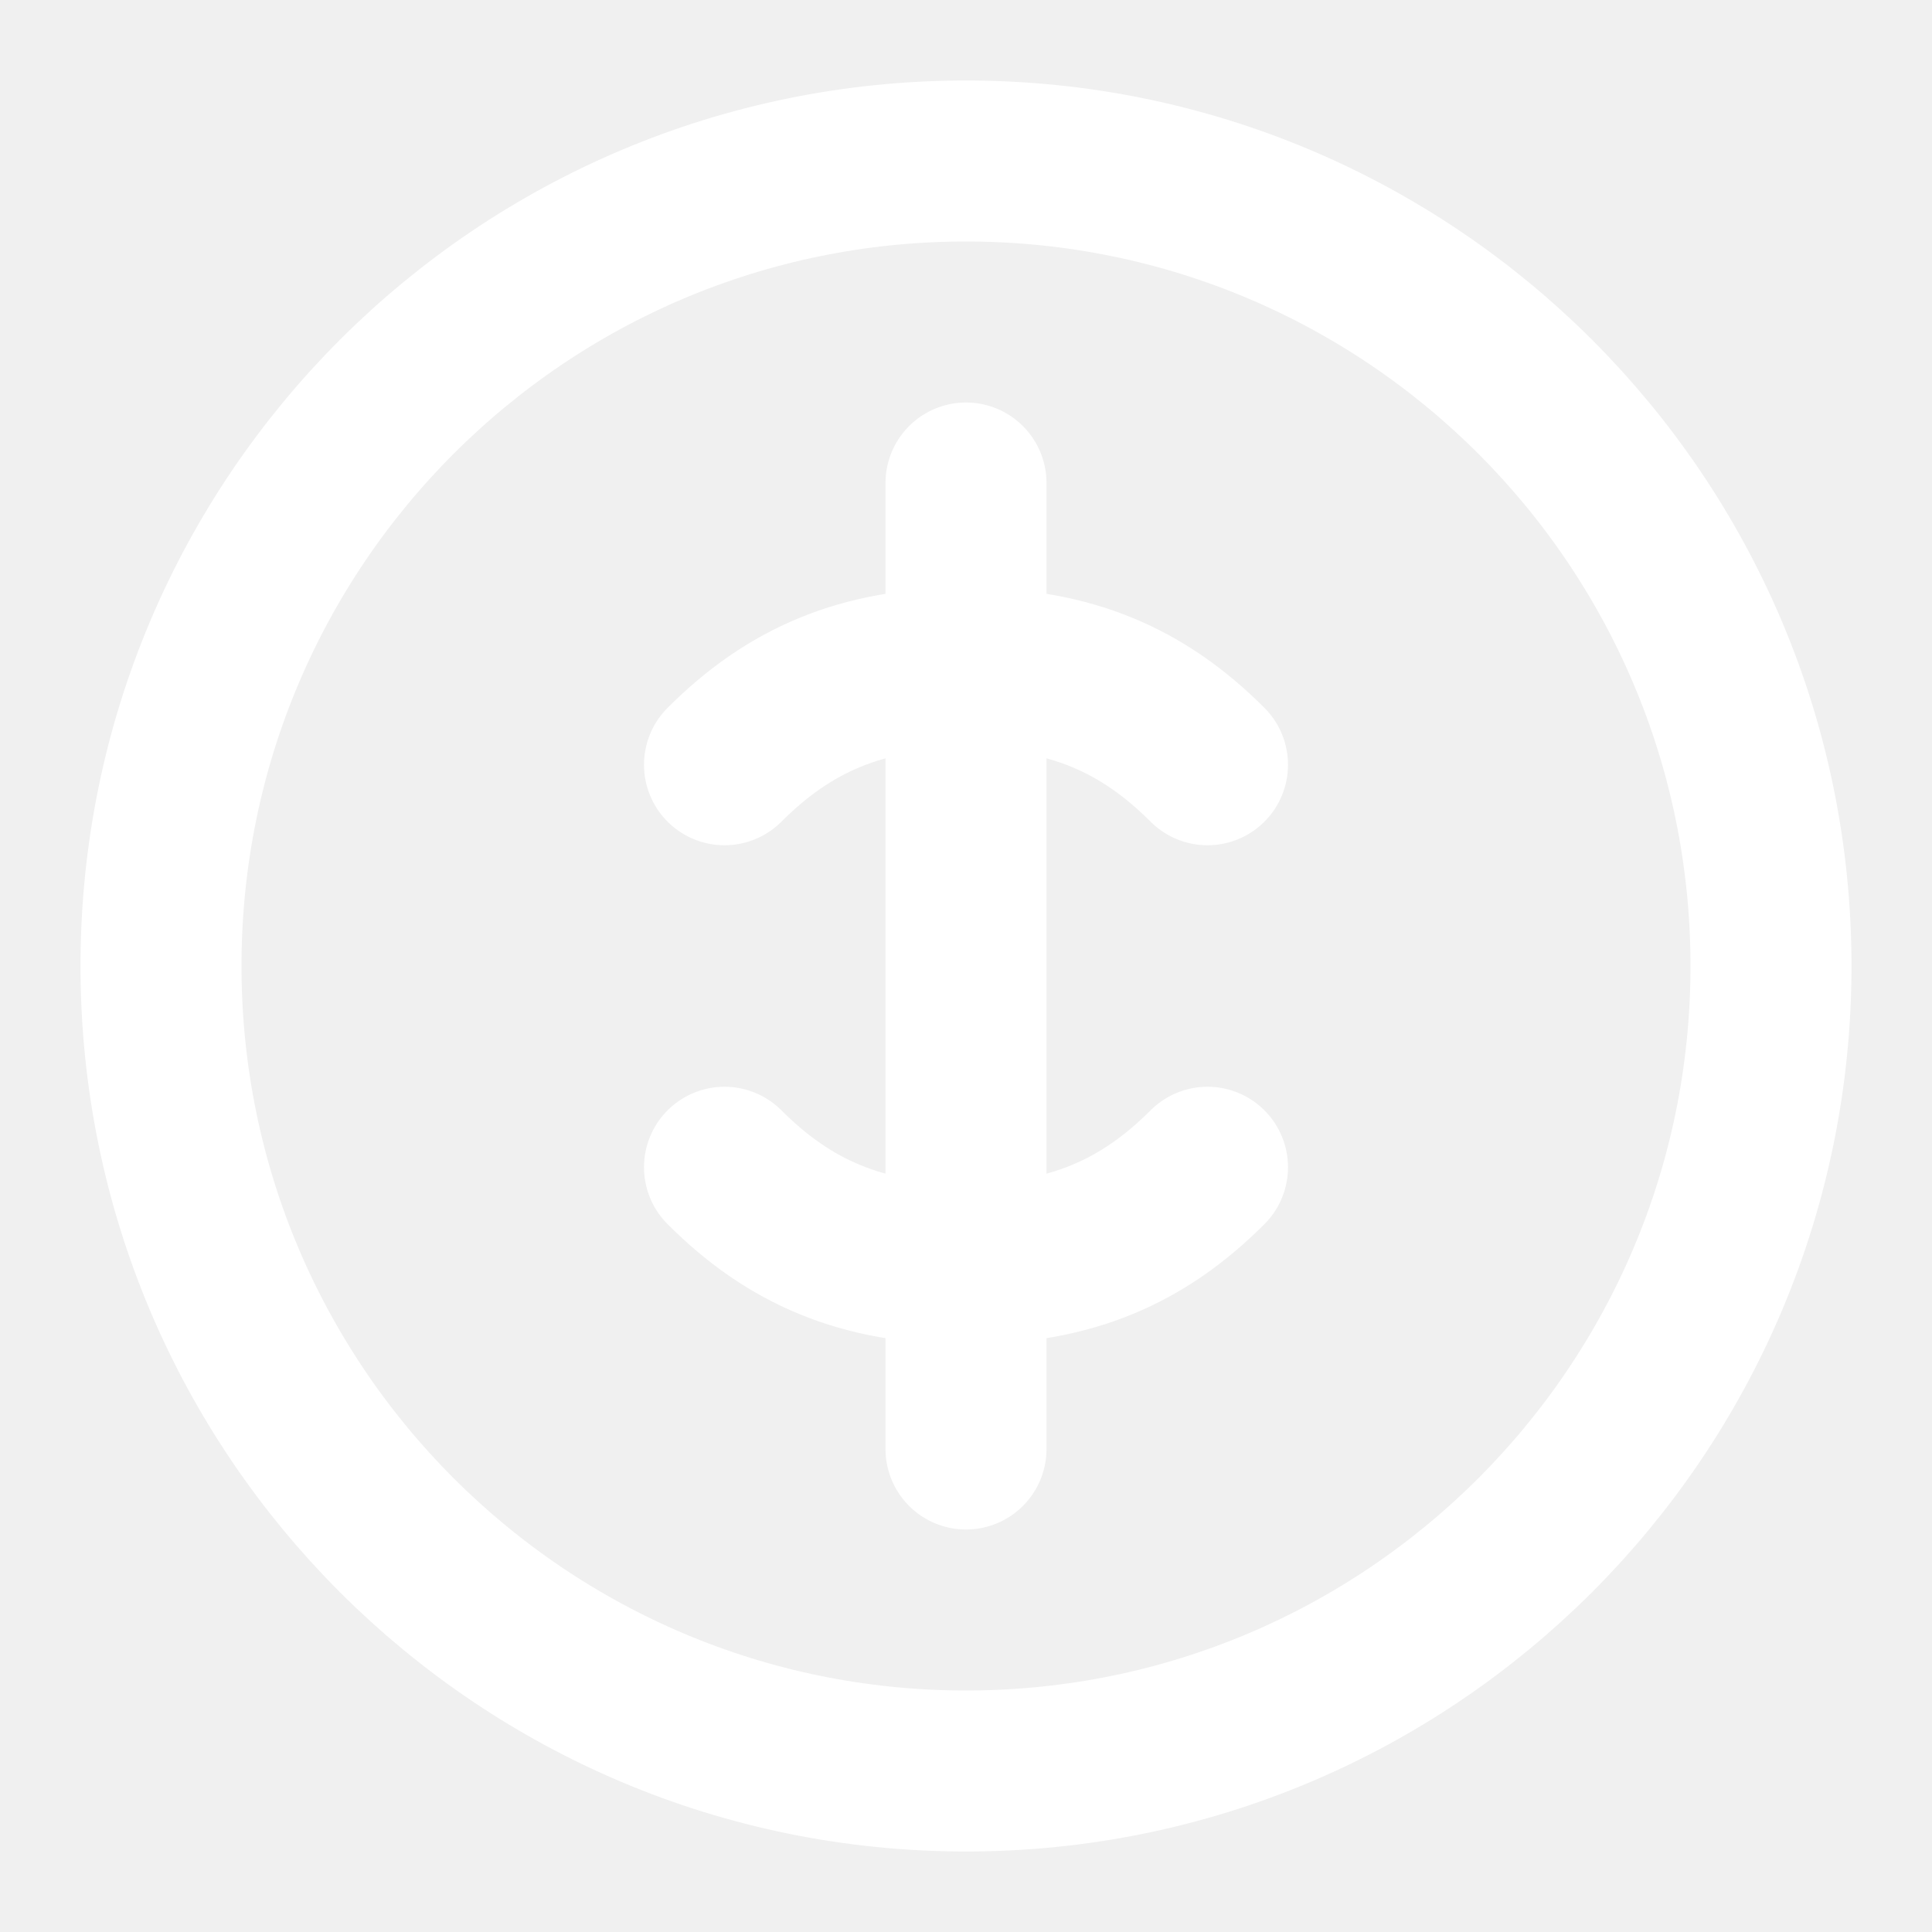
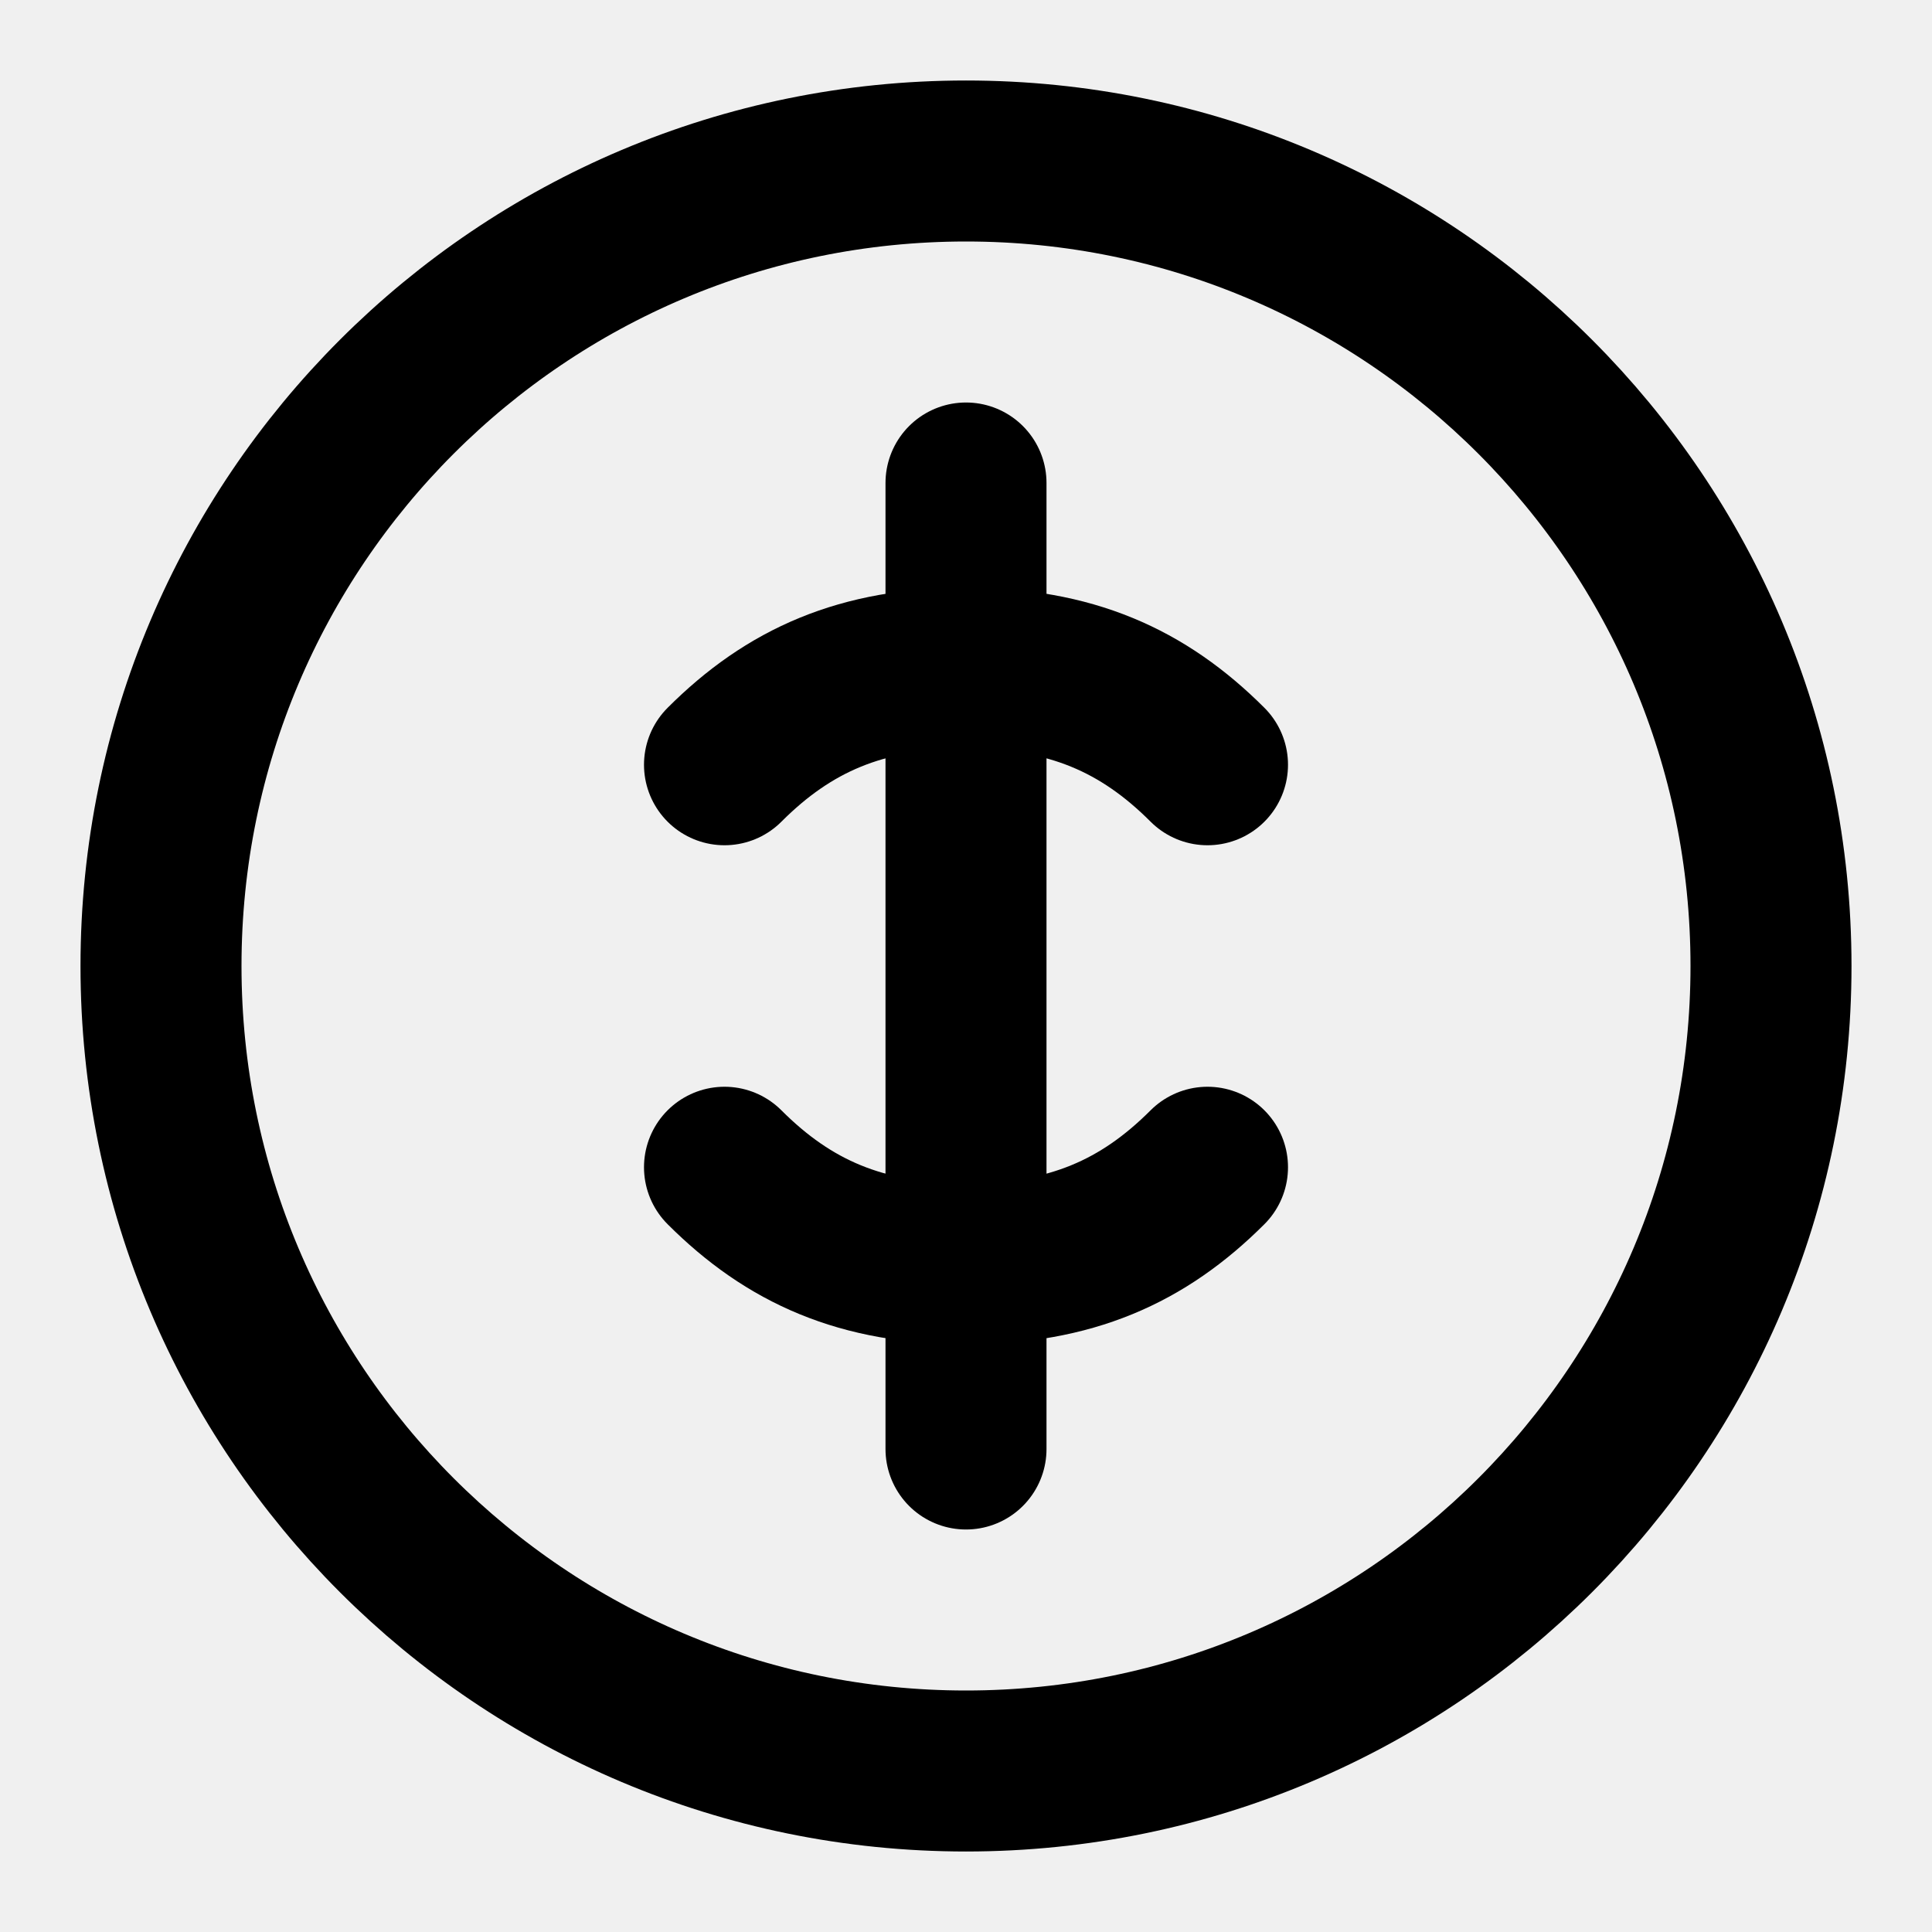
- <svg xmlns="http://www.w3.org/2000/svg" viewBox="0 0 24 24" fill="none" stroke="white" stroke-width="2" stroke-linecap="round" stroke-linejoin="round">
+ <svg xmlns="http://www.w3.org/2000/svg" viewBox="0 0 24 24" fill="none" stroke="currentColor" stroke-width="2" stroke-linecap="round" stroke-linejoin="round">
  <circle cx="12" cy="12" r="10" />
  <path d="M12 6v12" />
  <path d="M15 9.5c-.8-.8-1.7-1.2-3-1.2s-2.2.4-3 1.2" />
  <path d="M9 14.5c.8.8 1.7 1.2 3 1.2s2.2-.4 3-1.2" />
</svg>
